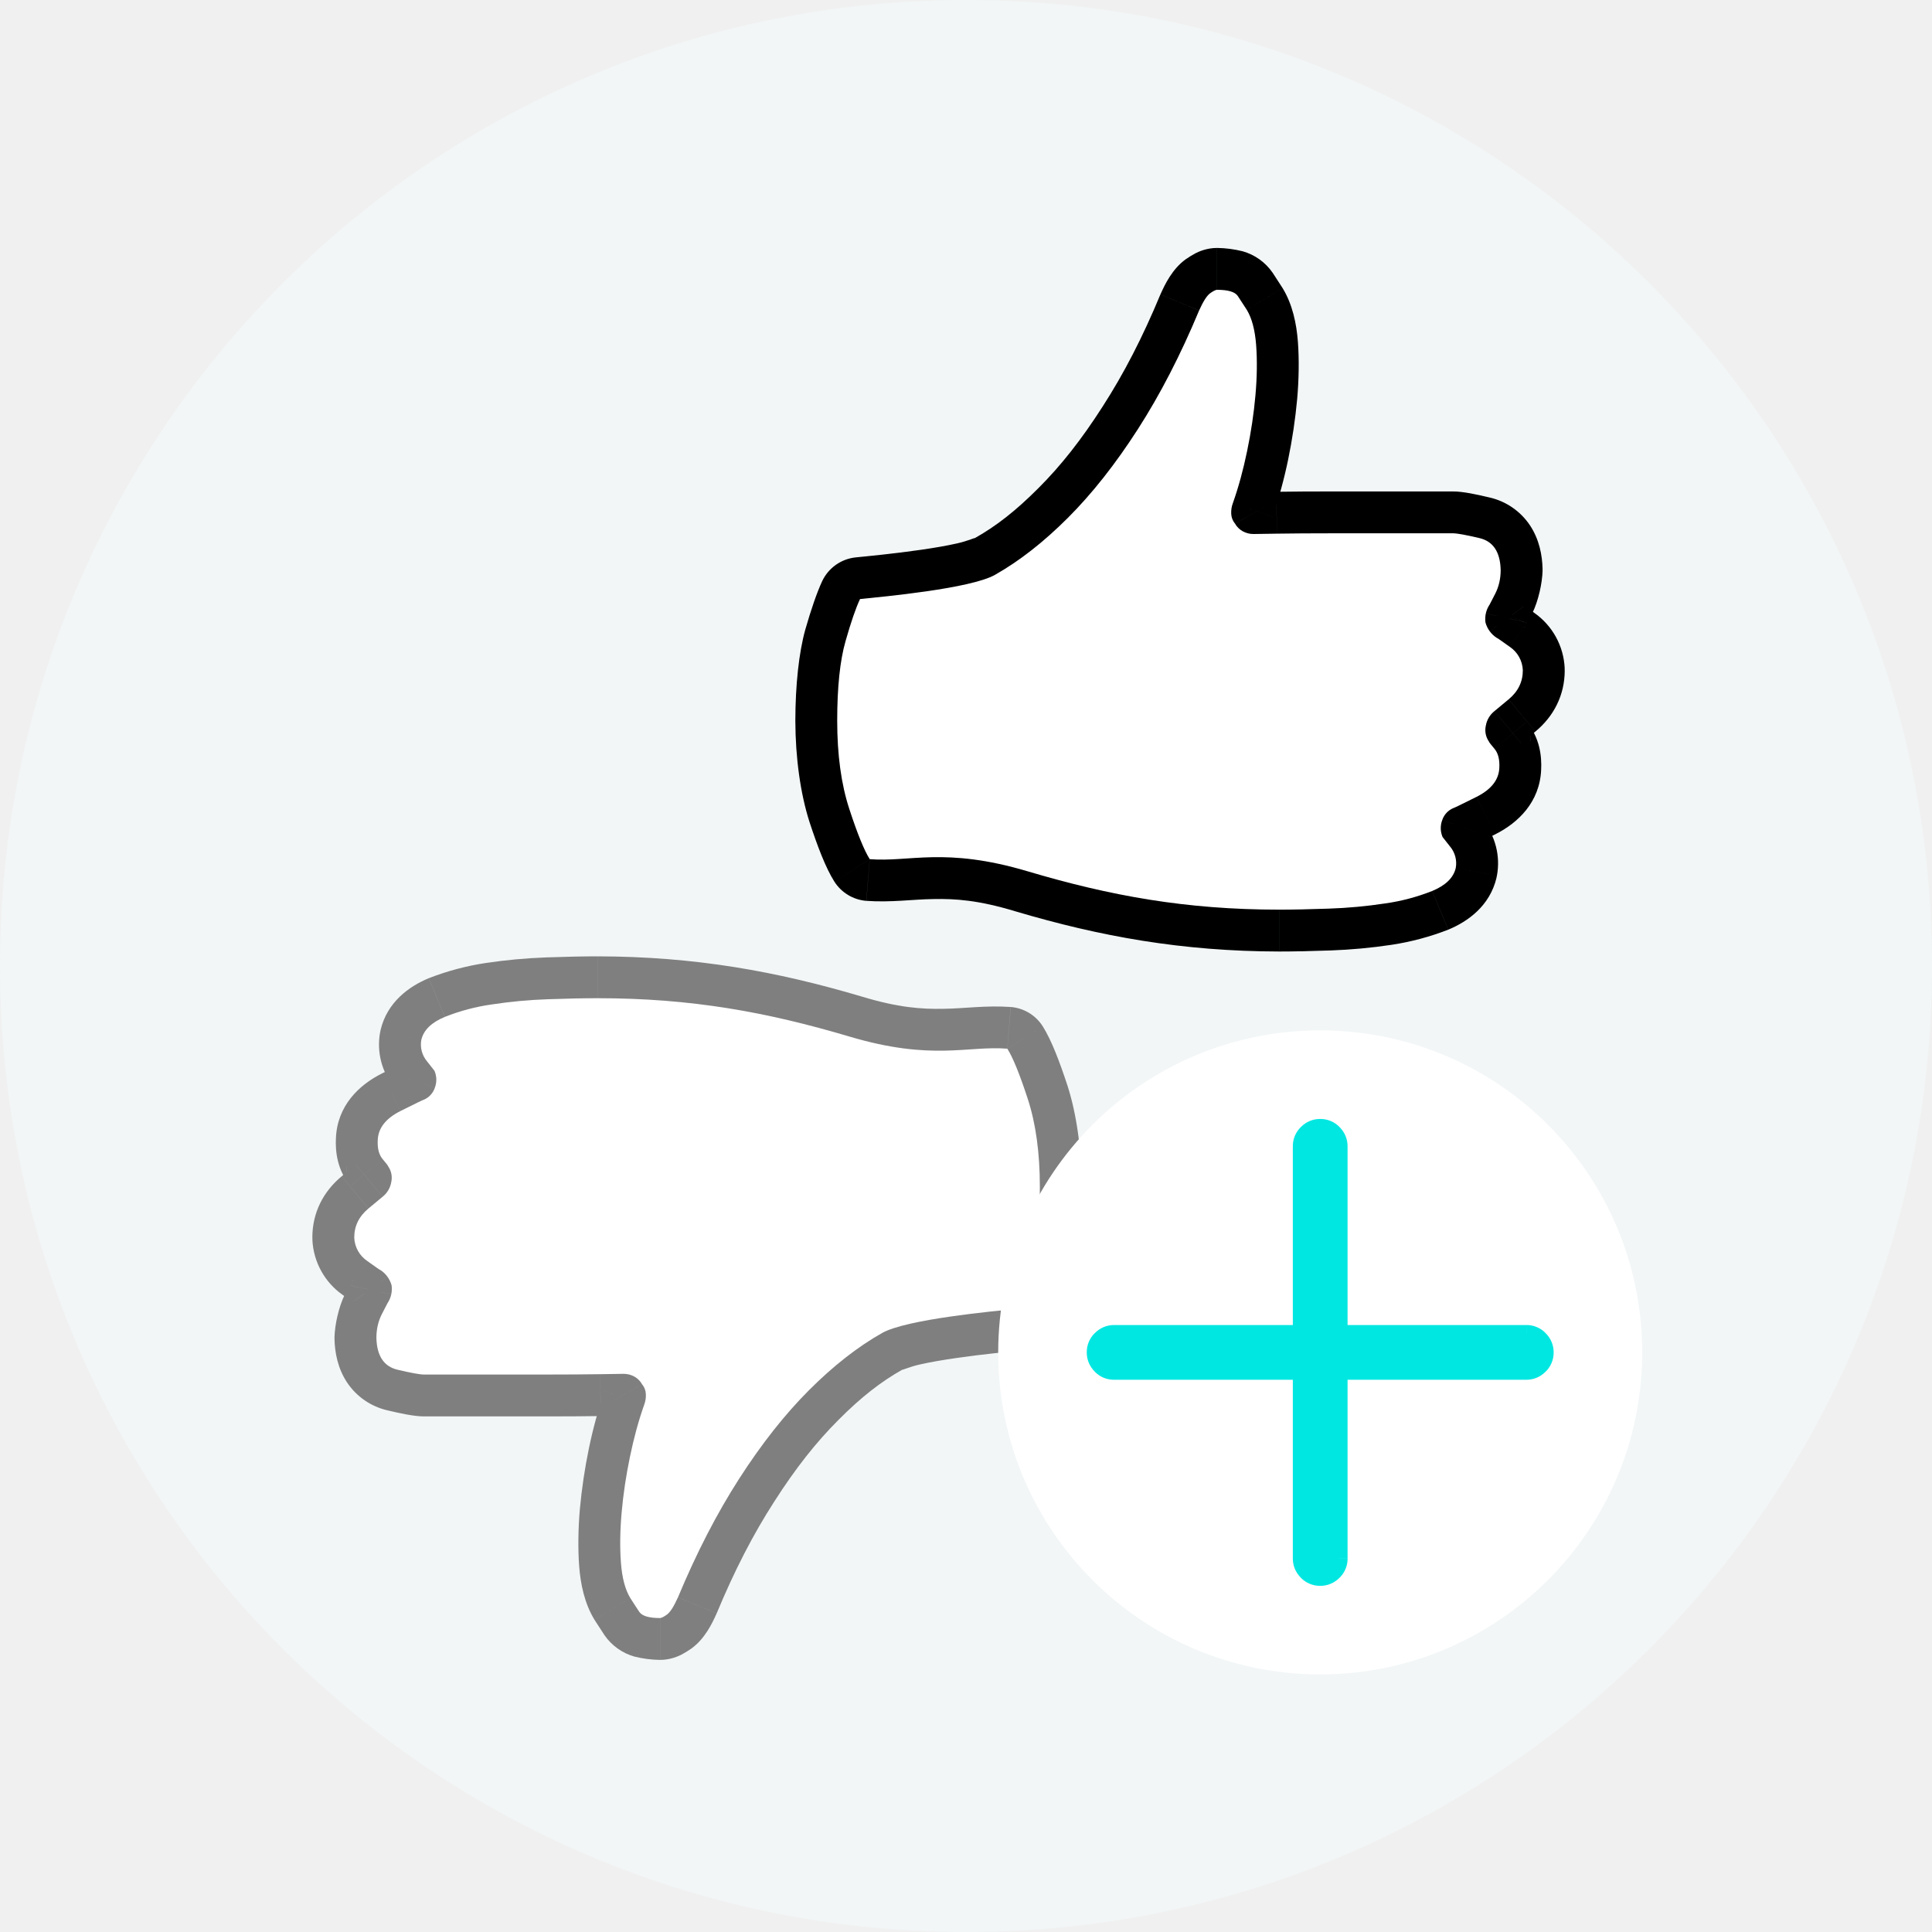
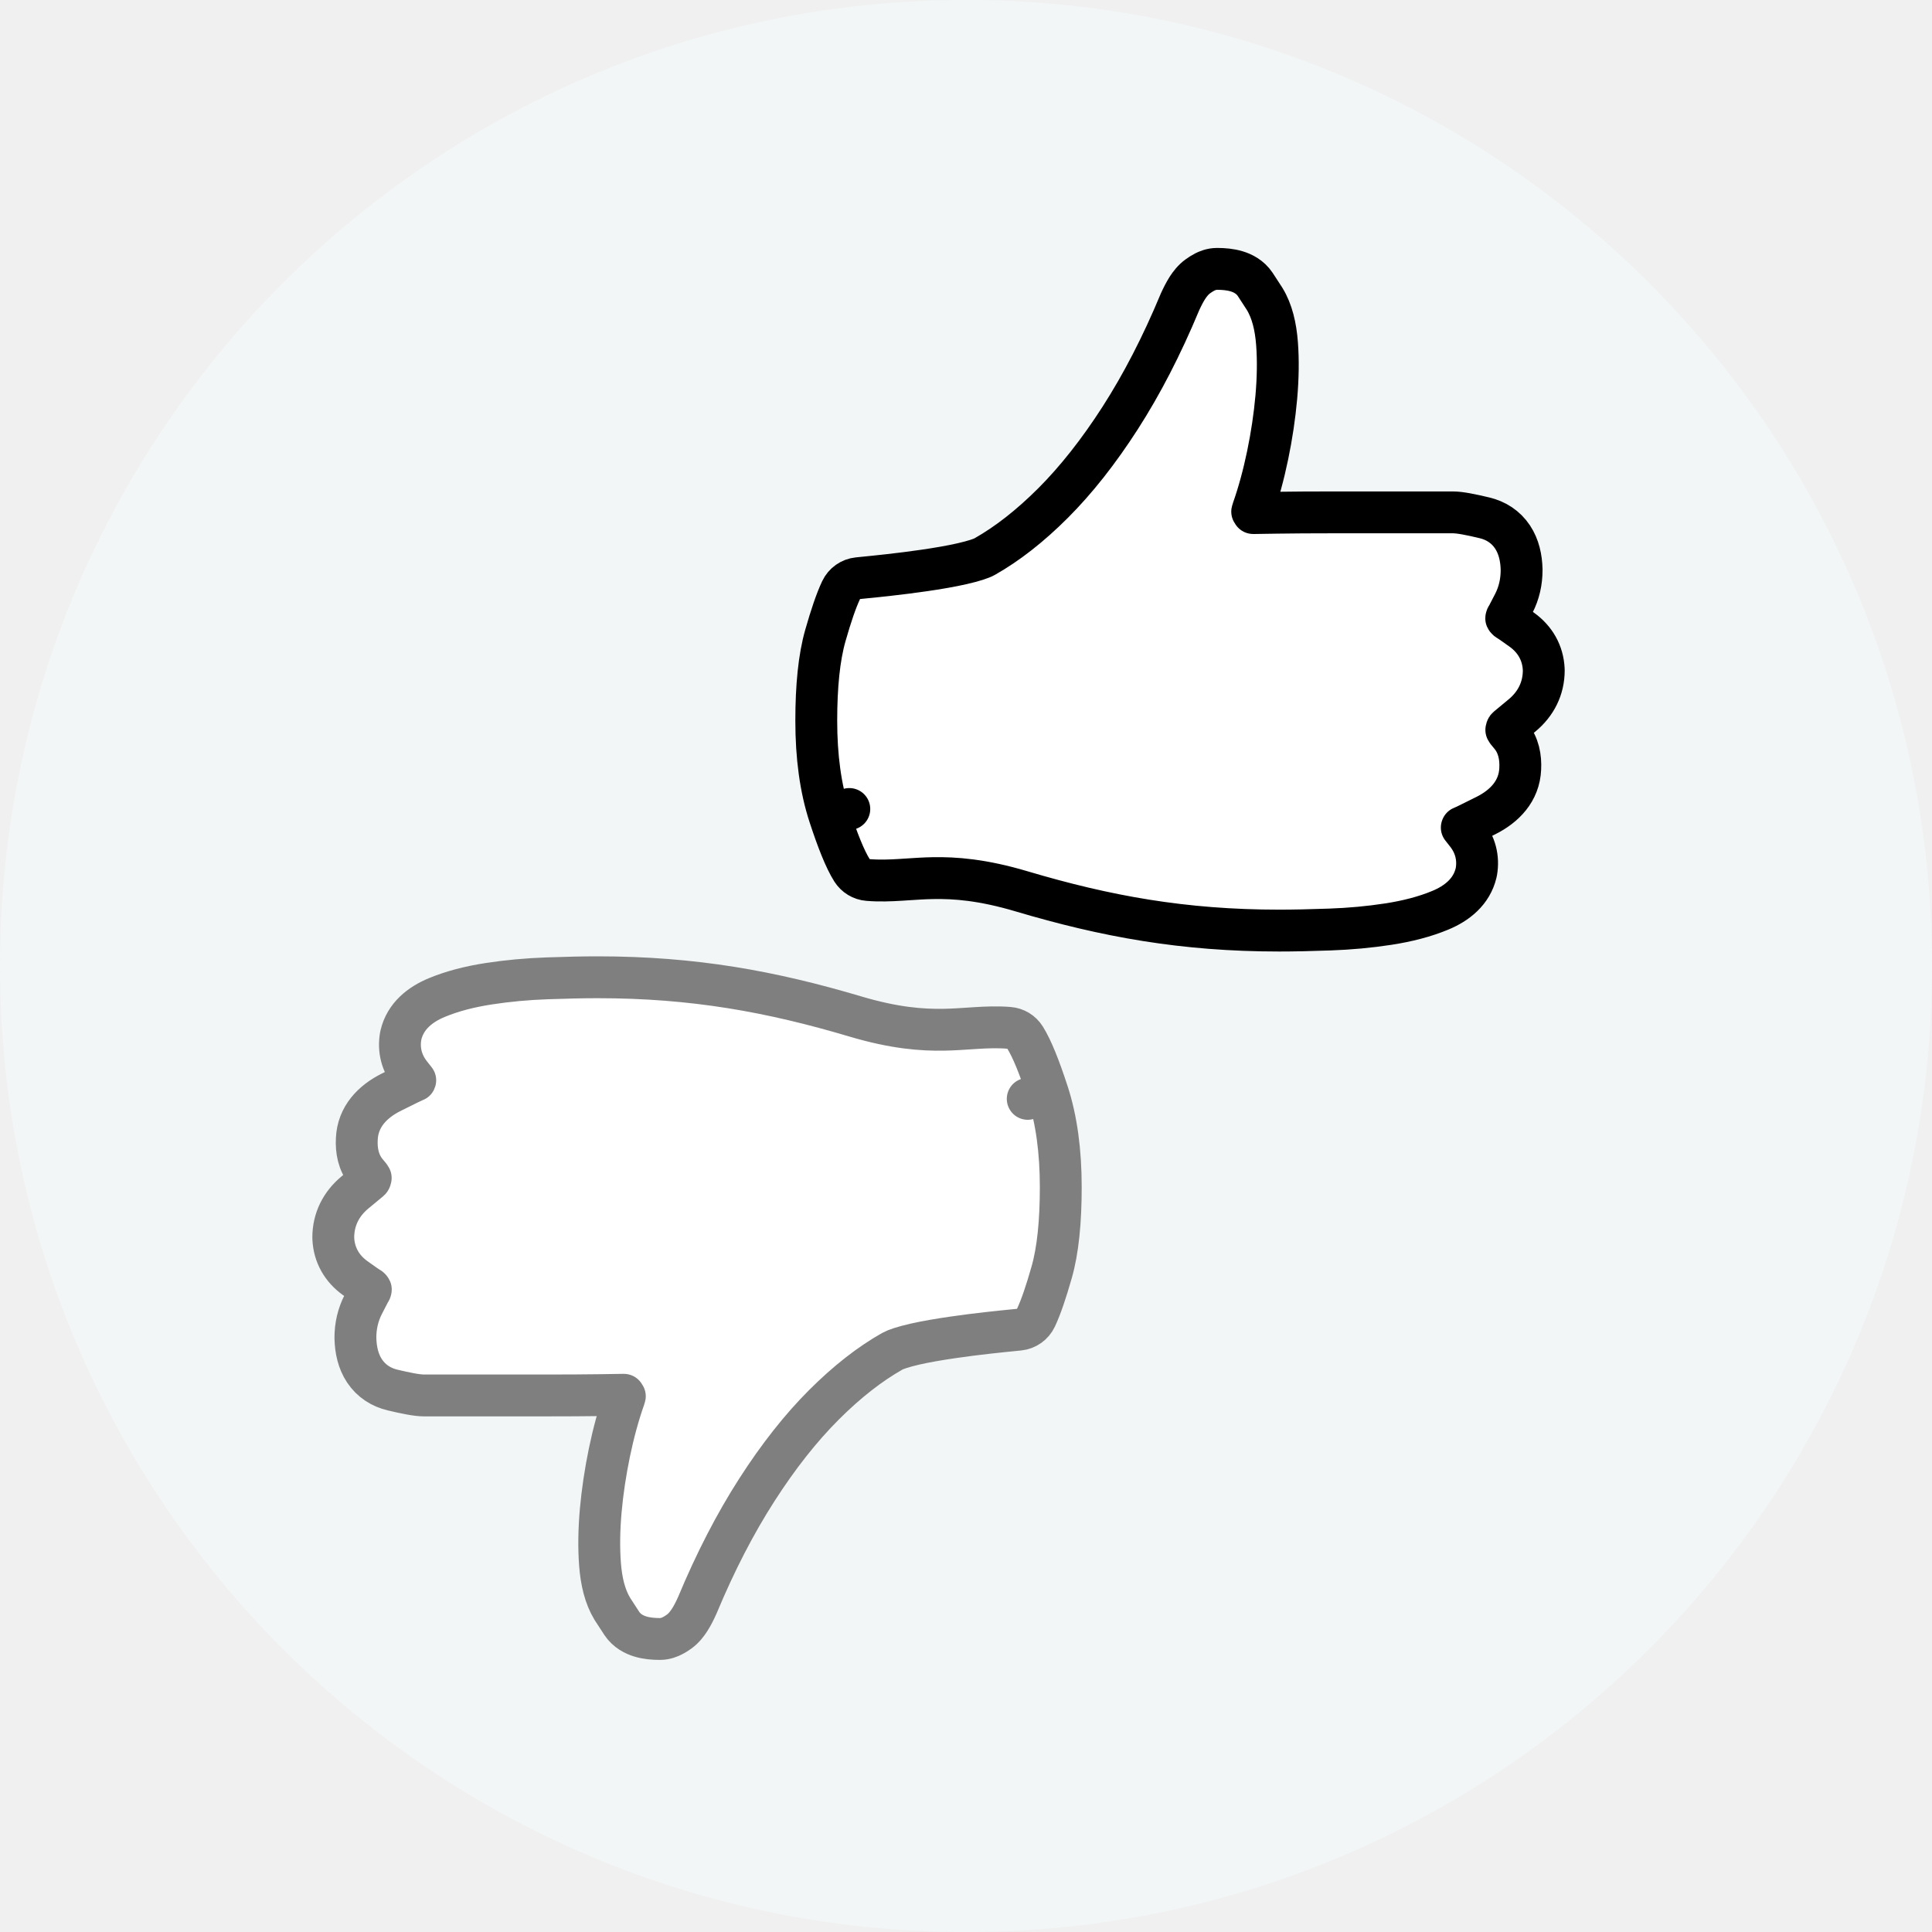
- <svg xmlns="http://www.w3.org/2000/svg" xmlns:xlink="http://www.w3.org/1999/xlink" width="60" height="60" viewBox="0 0 60 60">
-   <use xlink:href="#a" fill="#F2F6F7" />
-   <g transform="translate(-431 -1161)">
-     <use xlink:href="#b" transform="rotate(180 231.647 605.625)" fill="#FFF" />
-     <mask id="c">
-       <path fill="#fff" transform="rotate(180 231.647 605.625)" d="M-2-2h25v23H-2z" />
-       <use xlink:href="#b" transform="rotate(180 231.647 605.625)" />
-     </mask>
-     <g mask="url(#c)">
-       <use xlink:href="#d" transform="rotate(180 231.647 605.625)" fill="#7F7F7F" />
-     </g>
-   </g>
-   <g transform="translate(-431 -1161)">
-     <use xlink:href="#b" transform="translate(457 1170)" fill="#FFF" />
-     <mask id="e">
-       <path fill="#fff" transform="translate(457 1170)" d="M-2-2h25v23H-2z" />
-       <use xlink:href="#b" transform="translate(457 1170)" />
-     </mask>
-     <g mask="url(#e)">
-       <use xlink:href="#d" transform="translate(457 1170)" />
-     </g>
-   </g>
-   <use xlink:href="#f" transform="translate(31 32)" fill="#FFF" />
-   <g transform="translate(34 35)" fill="#00E7E2">
-     <use xlink:href="#g" />
-     <use xlink:href="#h" />
-   </g>
-   <defs>
-     <path id="a" fill-rule="evenodd" d="M30 60c16.569 0 30-13.431 30-30C60 13.431 46.569 0 30 0 13.431 0 0 13.431 0 30c0 16.569 13.431 30 30 30z" />
-     <path id="b" fill-rule="evenodd" d="M1.01 17.682c1.232.1 2.333-.387 4.9.376 2.568.762 4.913 1.192 7.82 1.192.43 0 .946-.01 1.547-.032a14.94 14.94 0 0 0 1.74-.161 6.357 6.357 0 0 0 1.462-.387c.415-.172.658-.408.73-.71a.808.808 0 0 0-.172-.665l-.236-.3a.704.704 0 0 1-.011-.527.615.615 0 0 1 .355-.376c.014 0 .25-.115.709-.344.458-.23.694-.53.709-.902.014-.258-.036-.455-.15-.591-.116-.136-.173-.211-.173-.226a.622.622 0 0 1-.096-.494.737.737 0 0 1 .268-.451l.44-.365c.294-.244.441-.544.441-.903a.92.92 0 0 0-.408-.73c-.258-.186-.394-.28-.408-.28a.835.835 0 0 1-.344-.472.8.8 0 0 1 .129-.559l.172-.333c.114-.222.171-.469.171-.74-.014-.56-.232-.889-.655-.99-.422-.1-.698-.15-.827-.15h-3.749c-.666 0-1.239.004-1.719.011l-.72.011a.68.68 0 0 1-.343-.086.624.624 0 0 1-.237-.236.508.508 0 0 1-.118-.301.823.823 0 0 1 .054-.344c.172-.487.319-1.024.44-1.611.122-.587.208-1.164.258-1.73.05-.565.057-1.085.022-1.557-.036-.473-.133-.838-.29-1.096-.1-.158-.194-.3-.28-.43-.086-.129-.3-.193-.644-.193-.043 0-.115.036-.215.107-.1.072-.215.251-.344.538-.573 1.375-1.206 2.603-1.901 3.684-.695 1.081-1.418 1.998-2.17 2.75S5.66 8.422 4.9 8.852c-.759.43-3.49.68-4.191.752-.129.272-.28.709-.451 1.31C.086 11.516 0 12.34 0 13.384c0 1.06.125 1.974.376 2.74.25.766.462 1.286.634 1.558z" />
-     <path id="d" d="M1.01 17.682l-1.1.694a1.3 1.3 0 0 0 .994.601l.106-1.295zm18.199.279l1.265.301.015-.075-1.28-.226zm-.172-.666l1.022-.803-1.022.803zm-.236-.3l-1.2.5c.045.108.105.21.178.302l1.022-.803zm.344-.903v-1.3a1.3 1.3 0 0 0-.5.1l.5 1.2zm1.418-1.246l-1.298-.072-.002.022 1.3.05zm-.323-.817h1.3a1.3 1.3 0 0 0-.235-.745l-1.065.745zm.172-.945l.812 1.015.018-.014-.83-1.001zm.44-.365l-.83-1 .83 1zm.441-.903h1.3c0-.02 0-.04-.002-.061l-1.298.061zm-.816-1.01l-.721 1.082a1.3 1.3 0 0 0 .72.219v-1.3zm-.344-.472l-1.282.214c.008.048.018.096.032.143l1.25-.357zm.129-.559l1.081.721a1.28 1.28 0 0 0 .074-.124l-1.155-.597zm.172-.333l-1.156-.596 1.156.596zm.171-.74h1.3v-.034l-1.3.033zm-6.95-1.129l.02 1.3-.02-1.3zm-.72.011v1.3h.02l-.02-1.3zm-.58-.322l1.13-.645a1.305 1.305 0 0 0-.13-.188l-1 .833zm-.064-.645l1.217.457.009-.024-1.226-.433zm.43-5.994l1.109-.678a1.49 1.49 0 0 0-.012-.02L12.72.623zm-1.483.022L10.053.11l-.015.034 1.2.5zM.71 9.604L.577 8.31a1.3 1.3 0 0 0-1.043.737l1.175.557zm.195 9.373c.776.054 1.424-.047 2.08-.056.689-.014 1.407.034 2.556.383l.74-2.493c-1.418-.413-2.534-.503-3.345-.49-.845.02-1.363.112-1.82.065l-.21 2.591zm4.636.327c2.635.78 5.165 1.24 8.19 1.246v-2.6c-2.79.005-4.95-.394-7.45-1.139l-.74 2.493zm8.19 1.246c.444 0 .982-.011 1.594-.033l-.093-2.598c-.592.02-1.084.031-1.5.031v2.6zm1.594-.033a16.838 16.838 0 0 0 1.891-.175l-.395-2.57c-.52.08-1.024.127-1.59.147l.094 2.598zm1.891-.175a8.26 8.26 0 0 0 1.76-.47l-.994-2.403c-.334.141-.67.23-1.161.303l.395 2.57zm1.76-.47c.617-.256 1.292-.742 1.499-1.61l-2.53-.602a.527.527 0 0 1 .123-.23c.028-.026.017-.004-.085.039l.994 2.402zm1.514-1.685a2.107 2.107 0 0 0-.43-1.695l-2.044 1.606a.486.486 0 0 1-.086-.363l2.56.452zm-.43-1.695l-.236-.301-2.044 1.606.236.301 2.044-1.606zm-.058.002a.59.59 0 0 1 .012.414l-2.446-.88c-.124.408-.11 1.062.034 1.466l2.4-1zm.012.414a.677.677 0 0 1-.369.384l-1-2.4a1.914 1.914 0 0 0-1.077 1.135l2.446.881zm-.869.484c.17 0 .301-.035.323-.04l.102-.03a2.262 2.262 0 0 0 .33-.146l.536-.265-1.163-2.326a49.776 49.776 0 0 1-.616.303l.01-.004a1.097 1.097 0 0 1 .16-.053 1.235 1.235 0 0 1 .319-.04v2.6zm1.29-.481c.703-.351 1.388-.996 1.427-2.015l-2.598-.1a.45.45 0 0 1 .09-.249c.033-.042.032-.018-.08.038l1.162 2.326zm1.426-1.993c.025-.44-.046-1.017-.453-1.5l-1.99 1.674c-.178-.212-.148-.394-.152-.318l2.595.144zm-.453-1.5a2.775 2.775 0 0 1-.09-.11c-.006-.008.008.01.029.043a1.147 1.147 0 0 1 .13.278c.02.06.064.207.064.4h-2.6c0 .327.129.567.133.576.023.046.064.117.083.147a2.82 2.82 0 0 0 .262.34l1.989-1.675zm-.102-.134a.7.7 0 0 1 .115.497l-2.553-.491c-.096.499-.012 1.028.308 1.485l2.13-1.491zm.115.497a.564.564 0 0 1-.196.318L19.6 12.07c-.312.276-.636.818-.733 1.22l2.553.492zm-.178.304l.44-.366-1.66-2-.44.364 1.66 2.002zm.44-.366c.57-.472.911-1.13.911-1.903h-2.6s0-.009.004-.025a.233.233 0 0 1 .018-.05c.018-.038.032-.043.008-.023l1.66 2.001zm.91-1.964a2.218 2.218 0 0 0-.946-1.723l-1.522 2.108a.393.393 0 0 1-.13-.262l2.597-.123zm-.946-1.723a17.06 17.06 0 0 0-.323-.228 2.54 2.54 0 0 0-.236-.146 2.381 2.381 0 0 0-.13-.06c-.014-.005-.214-.091-.48-.091v2.6a1.293 1.293 0 0 1-.651-.178c-.003 0 .004.003.03.02l.268.19 1.522-2.107zm-.448-.307c.034.023.077.06.115.113l-2.103 1.53c.132.17.37.397.546.52l1.442-2.163zm.115.113c.039.053.06.103.07.139l-2.5.714c.063.205.205.5.327.676l2.103-1.53zm.102.282a.565.565 0 0 1 0 .207l-2.543-.545c-.04.211-.05.548-.021.766l2.564-.428zm0 .207a.497.497 0 0 1-.072.17L19.18 9.053c-.12.19-.255.51-.308.728l2.543.545zm.002.045l.172-.333-2.31-1.193-.172.333 2.31 1.193zm.172-.333c.18-.37.308-.918.317-1.338h-2.6c.008.125.022.071-.028.145l2.31 1.193zm.316-1.371c-.01-.427-.102-.915-.39-1.351a2.061 2.061 0 0 0-1.265-.869l-.6 2.53a.46.46 0 0 1-.145-.067.576.576 0 0 1-.158-.157c-.07-.107-.045-.151-.041-.02l2.599-.066zm-1.655-2.22c-.384-.091-.816-.186-1.127-.186v2.6c-.043 0-.06-.003-.036 0 .03.004.053.007.107.017.117.021.258.052.456.099l.6-2.53zm-1.127-.186h-3.749v2.6h3.749v-2.6zm-3.749 0c-.67 0-1.253.004-1.738.011l.039 2.6c.474-.007 1.037-.01 1.699-.01v-2.6zm-1.738.011l-.72.011.039 2.6.72-.01-.04-2.6zm-.7.011c.07 0 .182.018.3.085l-1.29 2.258c.261.135.702.247.99.257v-2.6zm.3.085c.102.058.19.146.248.248l-2.257 1.29c.153.244.475.567.72.72l1.29-2.258zm.118.06c.11.133.171.297.18.45l-2.594.163c.035.315.225.796.417 1.052l1.997-1.665zm.18.45a.478.478 0 0 1-.026.195l-2.434-.913c-.083.24-.143.625-.134.881l2.595-.162zm-.017.17a14.33 14.33 0 0 0 .487-1.78l-2.545-.527c-.113.548-.237 1-.394 1.443l2.452.865zm.487-1.78a16.95 16.95 0 0 0 .28-1.878l-2.59-.23c-.046.528-.12 1.03-.236 1.581l2.546.528zm.28-1.878c.054-.614.062-1.24.023-1.77l-2.593.196c.033.415.027.827-.02 1.345l2.59.23zm.023-1.77c-.043-.573-.168-1.17-.477-1.676l-2.219 1.356c0-.001.02.032.044.122.023.09.046.218.06.394l2.592-.196zm-.49-1.696a26.558 26.558 0 0 0-.294-.453L11.36.914c.082.123.167.255.264.407l2.194-1.396zm-.294-.453a1.687 1.687 0 0 0-.934-.669 3.484 3.484 0 0 0-.792-.103v2.6c.105 0 .105.012.045-.006a.923.923 0 0 1-.482-.38l2.163-1.442zM11.797-1.3c-.33 0-.581.121-.667.164-.09.047-.22.127-.304.186l1.512 2.115c.02-.015.002 0-.046.025a1.174 1.174 0 0 1-.495.11v-2.6zm-.97.35c-.422.3-.656.798-.774 1.061l2.37 1.067a2.448 2.448 0 0 1 .093-.182c.005-.007-.003.006-.025.031a.941.941 0 0 1-.154.138L10.828-.95zM10.037.145C9.487 1.47 8.906 2.598 8.243 3.626l2.188 1.406c.726-1.134 1.413-2.464 2.007-3.887l-2.4-1zM8.243 3.626c-.66 1.03-1.296 1.837-1.995 2.534l1.838 1.838c.805-.807 1.615-1.833 2.345-2.966L8.243 3.626zM6.248 6.16c-.695.698-1.311 1.181-1.988 1.56l1.28 2.263c.842-.48 1.737-1.178 2.546-1.985L6.248 6.16zM4.26 7.72c.064-.045-.198.08-.525.153-.338.077-.721.142-1.138.202-.833.121-1.664.199-2.02.235l.264 2.587c.346-.036 1.231-.119 2.129-.249a18.28 18.28 0 0 0 1.342-.24c.383-.087.86-.216 1.229-.425L4.26 7.72zM-.466 9.047c-.158.338-.344.875-.526 1.51l2.5.714c.162-.568.276-.905.376-1.111l-2.35-1.113zm-.526 1.51c-.198.712-.306 1.715-.308 2.828h2.6c-.002-.978.062-1.622.208-2.114l-2.5-.714zm-.308 2.828c.003 1.148.158 2.264.44 3.143l2.472-.808c-.22-.654-.315-1.364-.312-2.335h-2.6zm.44 3.143c.25.761.502 1.423.77 1.848l2.199-1.389c-.076-.12-.245-.495-.497-1.267l-2.472.808z" />
-     <path id="f" fill-rule="evenodd" d="M10 20c5.523 0 10-4.477 10-10S15.523 0 10 0 0 4.477 0 10s4.477 10 10 10z" />
-     <path id="g" fill-rule="evenodd" d="M13.4 6.4c.162 0 .303.06.422.178.119.119.178.26.178.422 0 .162-.06.303-.178.422a.577.577 0 0 1-.422.178H7.6v5.8c0 .162-.06.303-.178.422A.577.577 0 0 1 7 14a.577.577 0 0 1-.422-.178.577.577 0 0 1-.178-.422V7.6H.6a.577.577 0 0 1-.422-.178A.577.577 0 0 1 0 7c0-.162.06-.303.178-.422A.577.577 0 0 1 .6 6.4h5.8V.6c0-.163.06-.303.178-.422A.577.577 0 0 1 7 0c.162 0 .303.06.422.178.119.119.178.26.178.422v5.8h5.8z" />
-     <path id="h" d="M7.6 7.6v-.25h-.25v.25h.25zm-1.2 0h.25v-.25H6.4v.25zm0-1.2v.25h.25V6.4H6.4zm1.2 0h-.25v.25h.25V6.4zm5.8.25c.094 0 .171.031.245.105L14 6.4a.827.827 0 0 0-.599-.251v.5zm.245.105A.327.327 0 0 1 13.75 7h.5a.827.827 0 0 0-.251-.599l-.354.354zM13.75 7a.327.327 0 0 1-.105.245L14 7.6A.827.827 0 0 0 14.25 7h-.5zm-.105.245a.327.327 0 0 1-.245.105v.5a.827.827 0 0 0 .599-.251l-.354-.354zm-.245.105H7.6v.5h5.8v-.5zm-6.05.25v5.8h.5V7.6h-.5zm0 5.8a.327.327 0 0 1-.105.245L7.6 14a.827.827 0 0 0 .251-.599h-.5zm-.105.245A.327.327 0 0 1 7 13.75v.5a.827.827 0 0 0 .599-.251l-.354-.354zM7 13.75a.327.327 0 0 1-.245-.105L6.4 14A.827.827 0 0 0 7 14.25v-.5zm-.245-.105a.327.327 0 0 1-.105-.245h-.5c0 .231.087.435.251.599l.354-.354zM6.65 13.4V7.6h-.5v5.8h.5zM6.4 7.35H.6v.5h5.8v-.5zm-5.8 0a.327.327 0 0 1-.245-.105L0 7.6A.826.826 0 0 0 .6 7.85v-.5zm-.245-.105A.327.327 0 0 1 .25 7h-.5c0 .231.087.435.251.599l.354-.354zM.25 7c0-.094.031-.171.105-.245L0 6.4A.826.826 0 0 0-.25 7h.5zm.105-.245A.327.327 0 0 1 .6 6.65v-.5a.826.826 0 0 0-.599.251l.354.354zM.6 6.65h5.8v-.5H.6v.5zm6.05-.25V.6h-.5v5.8h.5zm0-5.8c0-.094.031-.171.105-.245L6.4 0A.826.826 0 0 0 6.15.6h.5zm.105-.245A.327.327 0 0 1 7 .25v-.5a.826.826 0 0 0-.599.251l.354.354zM7 .25c.094 0 .171.031.245.105L7.6 0A.826.826 0 0 0 7-.25v.5zm.245.105A.327.327 0 0 1 7.35.6h.5a.826.826 0 0 0-.251-.599l-.354.354zM7.35.6v5.8h.5V.6h-.5zm.25 6.05h5.8v-.5H7.6v.5z" />
-   </defs>
+ <svg xmlns="http://www.w3.org/2000/svg" width="60" height="60" viewBox="0 0 60 60" fill="none">
+   <path fill-rule="evenodd" clip-rule="evenodd" d="M30 60C46.569 60 60 46.569 60 30C60 13.431 46.569 0 30 0C13.431 0 0 13.431 0 30C0 46.569 13.431 60 30 60Z" fill="#F2F6F7" />
+   <path d="M31.833 32.221C31.724 32.048 31.54 31.937 31.336 31.921C30.98 31.892 30.642 31.906 30.319 31.926C30.241 31.931 30.164 31.936 30.088 31.941C29.839 31.957 29.595 31.974 29.322 31.979C28.634 31.992 27.783 31.93 26.568 31.569C23.953 30.792 21.544 30.35 18.562 30.35C18.123 30.35 17.599 30.361 16.992 30.383C16.367 30.405 15.762 30.461 15.177 30.551C14.579 30.643 14.04 30.783 13.566 30.98C13.05 31.193 12.591 31.554 12.452 32.139C12.449 32.151 12.446 32.163 12.444 32.176C12.368 32.608 12.477 33.016 12.745 33.357L12.896 33.549C12.895 33.552 12.894 33.556 12.892 33.56C12.89 33.561 12.888 33.562 12.886 33.562C12.865 33.571 12.844 33.58 12.826 33.589C12.788 33.606 12.737 33.63 12.677 33.659C12.555 33.718 12.379 33.806 12.149 33.921C11.57 34.21 11.11 34.681 11.081 35.373C11.063 35.721 11.124 36.105 11.384 36.414C11.432 36.472 11.465 36.512 11.486 36.538C11.494 36.553 11.503 36.568 11.513 36.582C11.512 36.585 11.512 36.588 11.511 36.592C11.503 36.632 11.493 36.644 11.475 36.658L11.475 36.658L11.466 36.666L11.025 37.031C10.594 37.389 10.35 37.868 10.35 38.434C10.35 38.444 10.35 38.454 10.351 38.465C10.375 38.975 10.62 39.397 11.028 39.691C11.158 39.785 11.262 39.859 11.337 39.91C11.373 39.935 11.409 39.959 11.441 39.979C11.45 39.984 11.463 39.992 11.478 40.001C11.491 40.011 11.499 40.021 11.506 40.03C11.509 40.035 11.513 40.04 11.516 40.047C11.516 40.05 11.515 40.055 11.514 40.059C11.51 40.079 11.503 40.096 11.49 40.114C11.477 40.134 11.465 40.155 11.454 40.176L11.282 40.51C11.116 40.832 11.037 41.182 11.037 41.549L11.038 41.566C11.047 41.919 11.121 42.274 11.32 42.574C11.53 42.89 11.838 43.085 12.193 43.169C12.596 43.265 12.95 43.337 13.17 43.337H16.919C17.587 43.337 18.163 43.334 18.647 43.327L19.361 43.316C19.368 43.316 19.373 43.317 19.377 43.317C19.386 43.332 19.395 43.347 19.405 43.361C19.403 43.373 19.4 43.388 19.393 43.405L19.393 43.404L19.389 43.416C19.206 43.935 19.052 44.501 18.925 45.112C18.799 45.723 18.709 46.324 18.656 46.916C18.604 47.511 18.595 48.066 18.634 48.58C18.674 49.103 18.784 49.584 19.018 49.966L19.017 49.966L19.024 49.976C19.126 50.137 19.222 50.284 19.311 50.417C19.468 50.653 19.701 50.767 19.89 50.824C20.081 50.882 20.291 50.9 20.496 50.9C20.672 50.9 20.812 50.835 20.873 50.804C20.951 50.766 21.024 50.718 21.089 50.672C21.238 50.565 21.345 50.421 21.419 50.305C21.5 50.179 21.576 50.032 21.647 49.872L21.655 49.855C22.215 48.51 22.832 47.317 23.503 46.272C24.177 45.222 24.872 44.344 25.586 43.63C26.305 42.911 27.014 42.359 27.713 41.964C27.813 41.907 28.044 41.828 28.413 41.743C28.763 41.664 29.179 41.593 29.603 41.532C30.349 41.423 31.091 41.349 31.501 41.308C31.557 41.303 31.607 41.297 31.65 41.293C31.876 41.27 32.074 41.13 32.171 40.925C32.324 40.602 32.487 40.122 32.66 39.514C32.856 38.829 32.943 37.937 32.943 36.865C32.943 35.757 32.812 34.772 32.535 33.924L31.917 34.126L32.535 33.924C32.285 33.16 32.053 32.57 31.833 32.221Z" fill="white" stroke="#7F7F7F" stroke-width="1.3" stroke-linecap="round" stroke-linejoin="round" />
+   <path d="M26.46 27.029C26.569 27.201 26.753 27.313 26.957 27.329C27.313 27.358 27.651 27.344 27.974 27.324C28.052 27.319 28.128 27.314 28.205 27.309C28.453 27.293 28.698 27.276 28.971 27.271C29.659 27.258 30.51 27.32 31.725 27.681C34.34 28.458 36.749 28.9 39.73 28.9C40.17 28.9 40.694 28.889 41.3 28.867C41.926 28.845 42.531 28.789 43.116 28.699C43.714 28.607 44.253 28.467 44.727 28.27C45.243 28.057 45.702 27.696 45.841 27.111C45.844 27.099 45.847 27.087 45.849 27.074C45.925 26.642 45.816 26.234 45.548 25.893L45.397 25.701C45.398 25.698 45.399 25.695 45.401 25.69C45.403 25.689 45.405 25.689 45.407 25.688C45.428 25.679 45.449 25.67 45.467 25.662C45.505 25.644 45.556 25.62 45.616 25.591C45.738 25.532 45.914 25.444 46.144 25.329C46.723 25.04 47.183 24.569 47.212 23.877C47.23 23.529 47.169 23.145 46.909 22.836C46.86 22.778 46.828 22.738 46.807 22.712C46.799 22.697 46.79 22.682 46.78 22.668C46.781 22.665 46.781 22.662 46.782 22.658C46.789 22.618 46.8 22.606 46.818 22.591L46.818 22.592L46.827 22.584L47.267 22.219C47.699 21.861 47.943 21.382 47.943 20.816C47.943 20.806 47.943 20.796 47.942 20.785C47.918 20.275 47.673 19.854 47.265 19.559C47.135 19.465 47.031 19.391 46.956 19.34C46.92 19.315 46.884 19.291 46.852 19.271C46.843 19.266 46.83 19.258 46.815 19.249C46.802 19.238 46.794 19.229 46.787 19.22C46.784 19.215 46.78 19.21 46.777 19.203C46.777 19.2 46.778 19.195 46.779 19.191C46.783 19.171 46.79 19.154 46.803 19.136C46.816 19.116 46.828 19.095 46.839 19.073L47.011 18.741C47.178 18.418 47.255 18.068 47.255 17.701L47.255 17.684C47.246 17.331 47.172 16.976 46.973 16.676C46.763 16.36 46.455 16.165 46.1 16.081C45.697 15.985 45.343 15.912 45.123 15.912H41.374C40.706 15.912 40.13 15.916 39.646 15.923L38.932 15.934C38.925 15.934 38.92 15.933 38.916 15.933C38.907 15.918 38.898 15.903 38.888 15.889C38.89 15.877 38.893 15.862 38.9 15.845L38.9 15.845L38.904 15.834C39.087 15.315 39.241 14.749 39.368 14.138C39.495 13.527 39.584 12.926 39.637 12.334C39.689 11.739 39.698 11.184 39.659 10.67C39.619 10.147 39.509 9.666 39.275 9.284L39.275 9.284L39.269 9.274C39.167 9.113 39.071 8.966 38.982 8.833C38.825 8.597 38.592 8.482 38.403 8.426C38.211 8.368 38.002 8.35 37.797 8.35C37.621 8.35 37.481 8.415 37.42 8.445C37.343 8.484 37.269 8.532 37.204 8.579C37.055 8.685 36.948 8.829 36.873 8.945C36.793 9.071 36.718 9.218 36.645 9.378L36.638 9.395C36.078 10.74 35.461 11.933 34.79 12.978C34.115 14.028 33.42 14.906 32.707 15.62C31.988 16.339 31.279 16.891 30.58 17.286C30.48 17.343 30.249 17.422 29.88 17.506C29.53 17.586 29.114 17.657 28.69 17.718C27.944 17.827 27.202 17.901 26.792 17.942C26.736 17.948 26.686 17.953 26.643 17.957C26.417 17.98 26.219 18.12 26.122 18.325C25.969 18.648 25.806 19.128 25.633 19.735C25.437 20.421 25.35 21.313 25.35 22.385C25.35 23.493 25.481 24.478 25.758 25.326L26.376 25.124L25.758 25.326C26.008 26.09 26.24 26.68 26.46 27.029Z" fill="white" stroke="black" stroke-width="1.3" stroke-linecap="round" stroke-linejoin="round" />
</svg>
